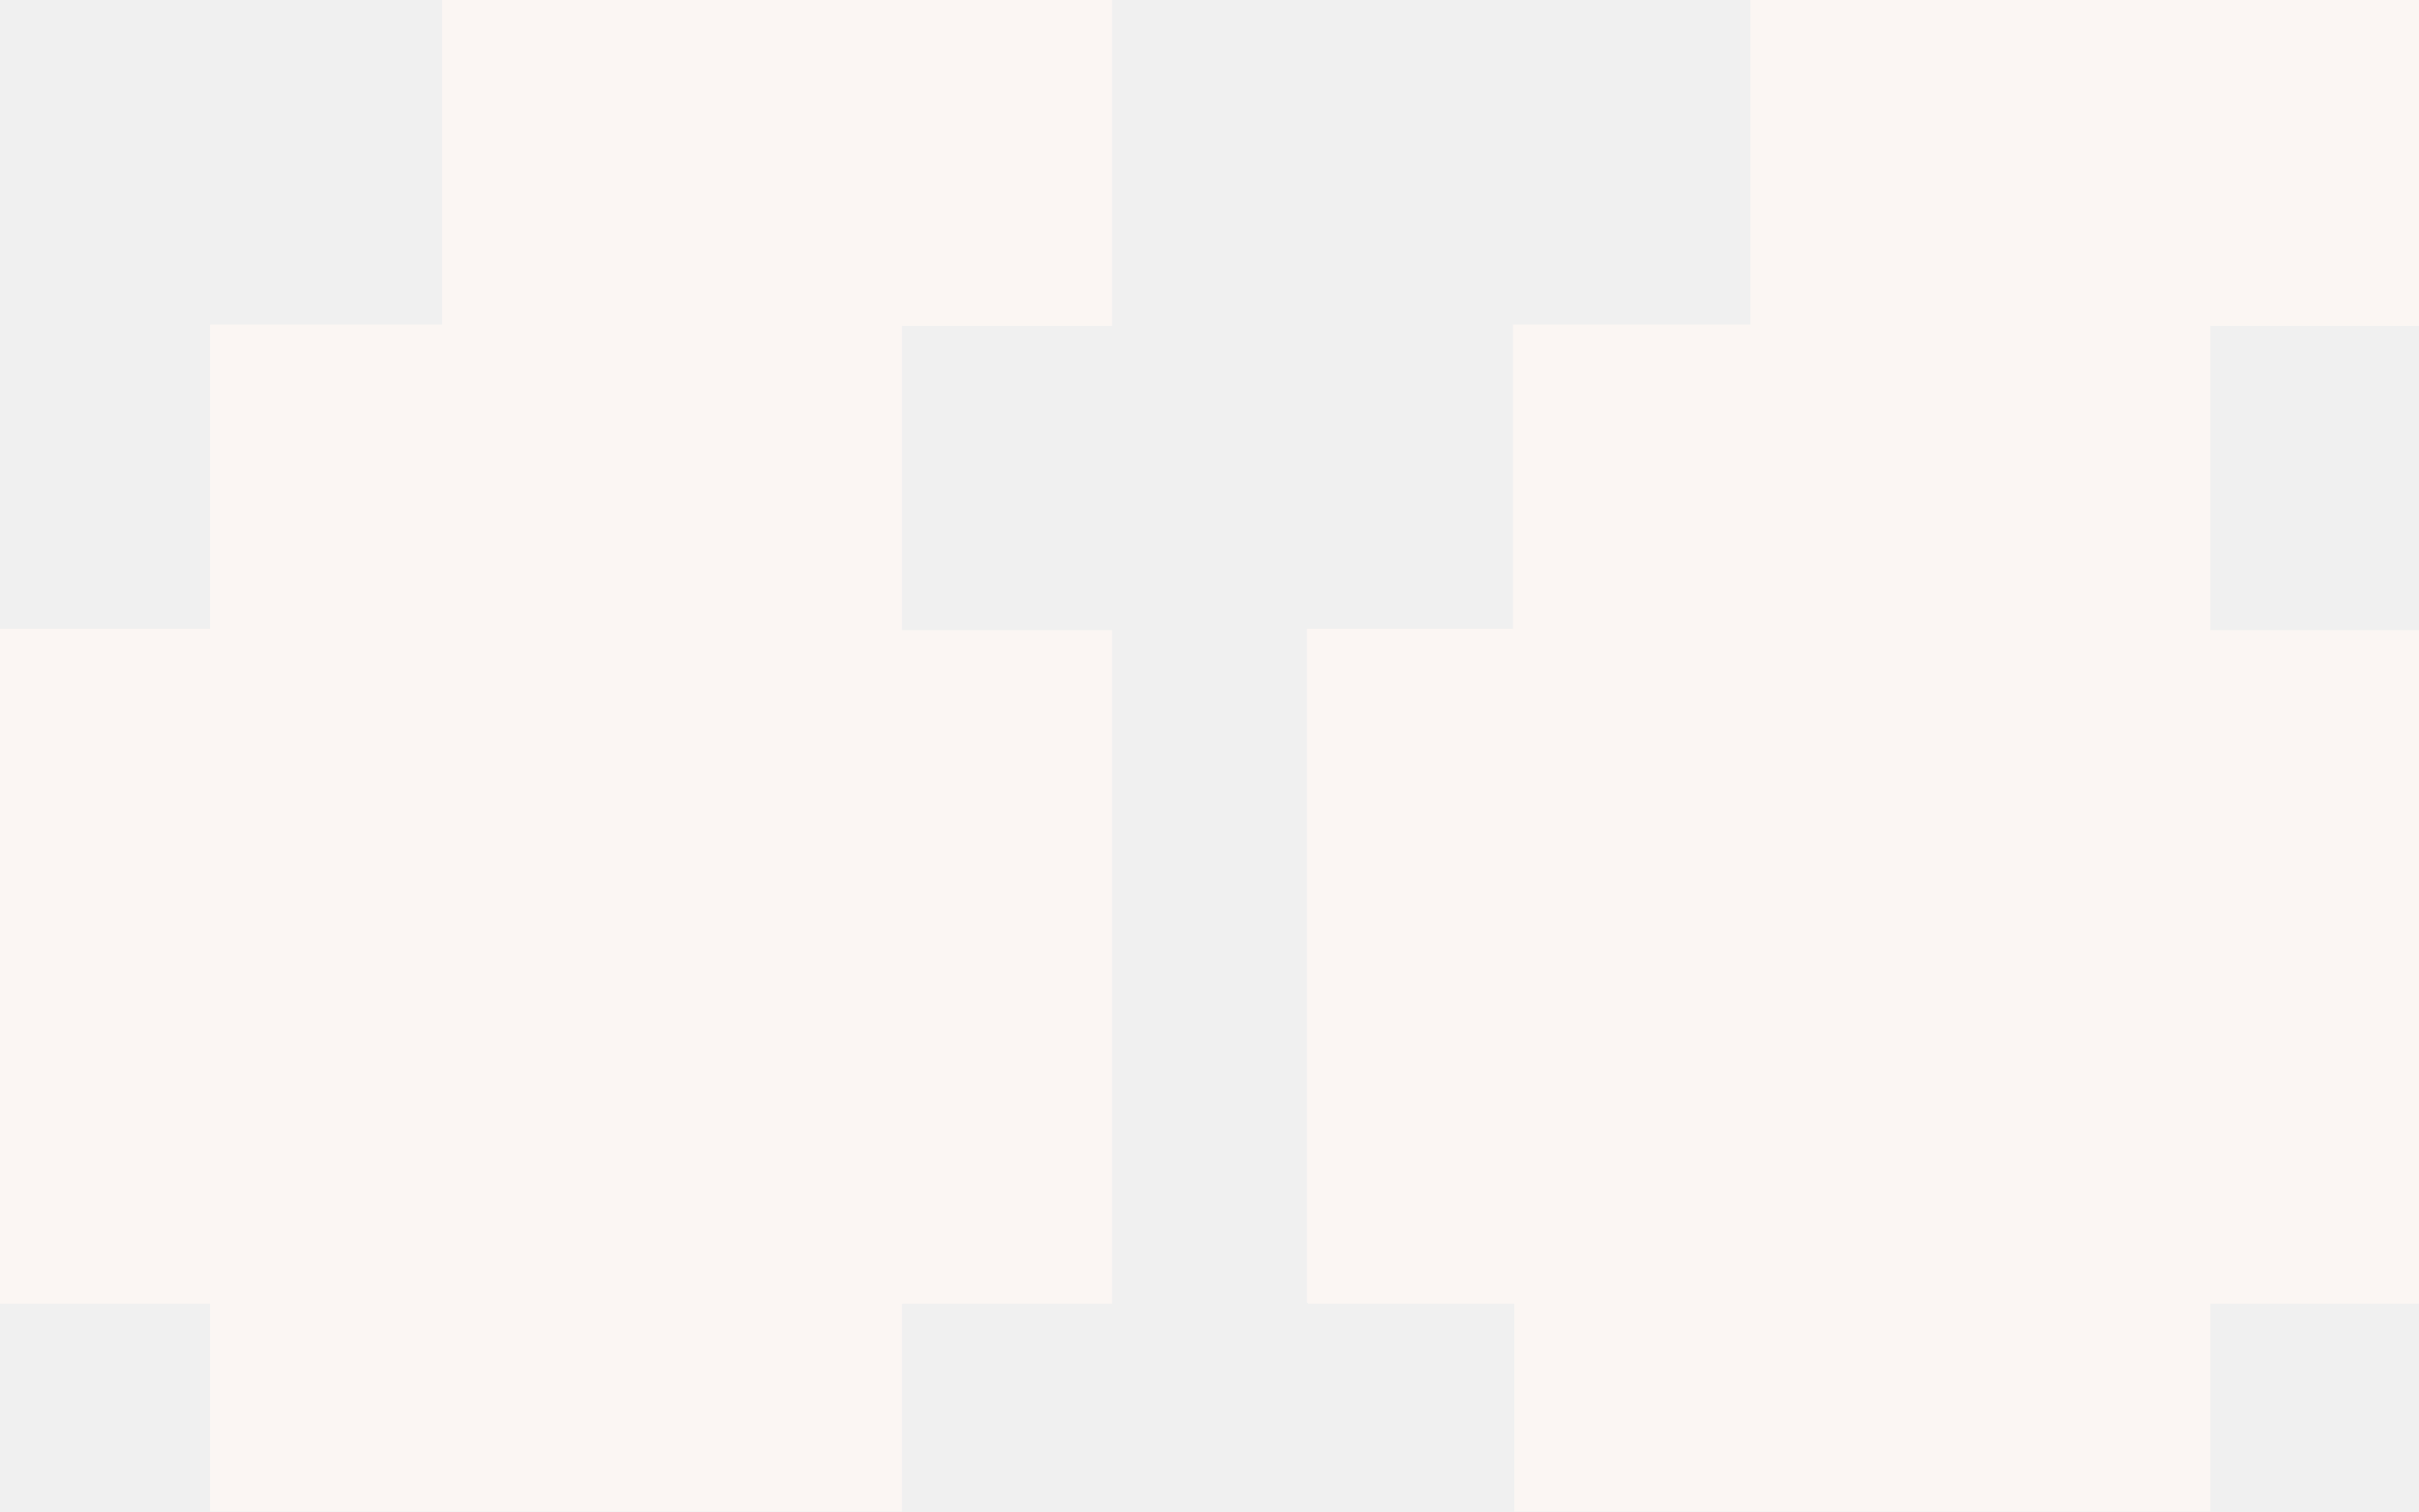
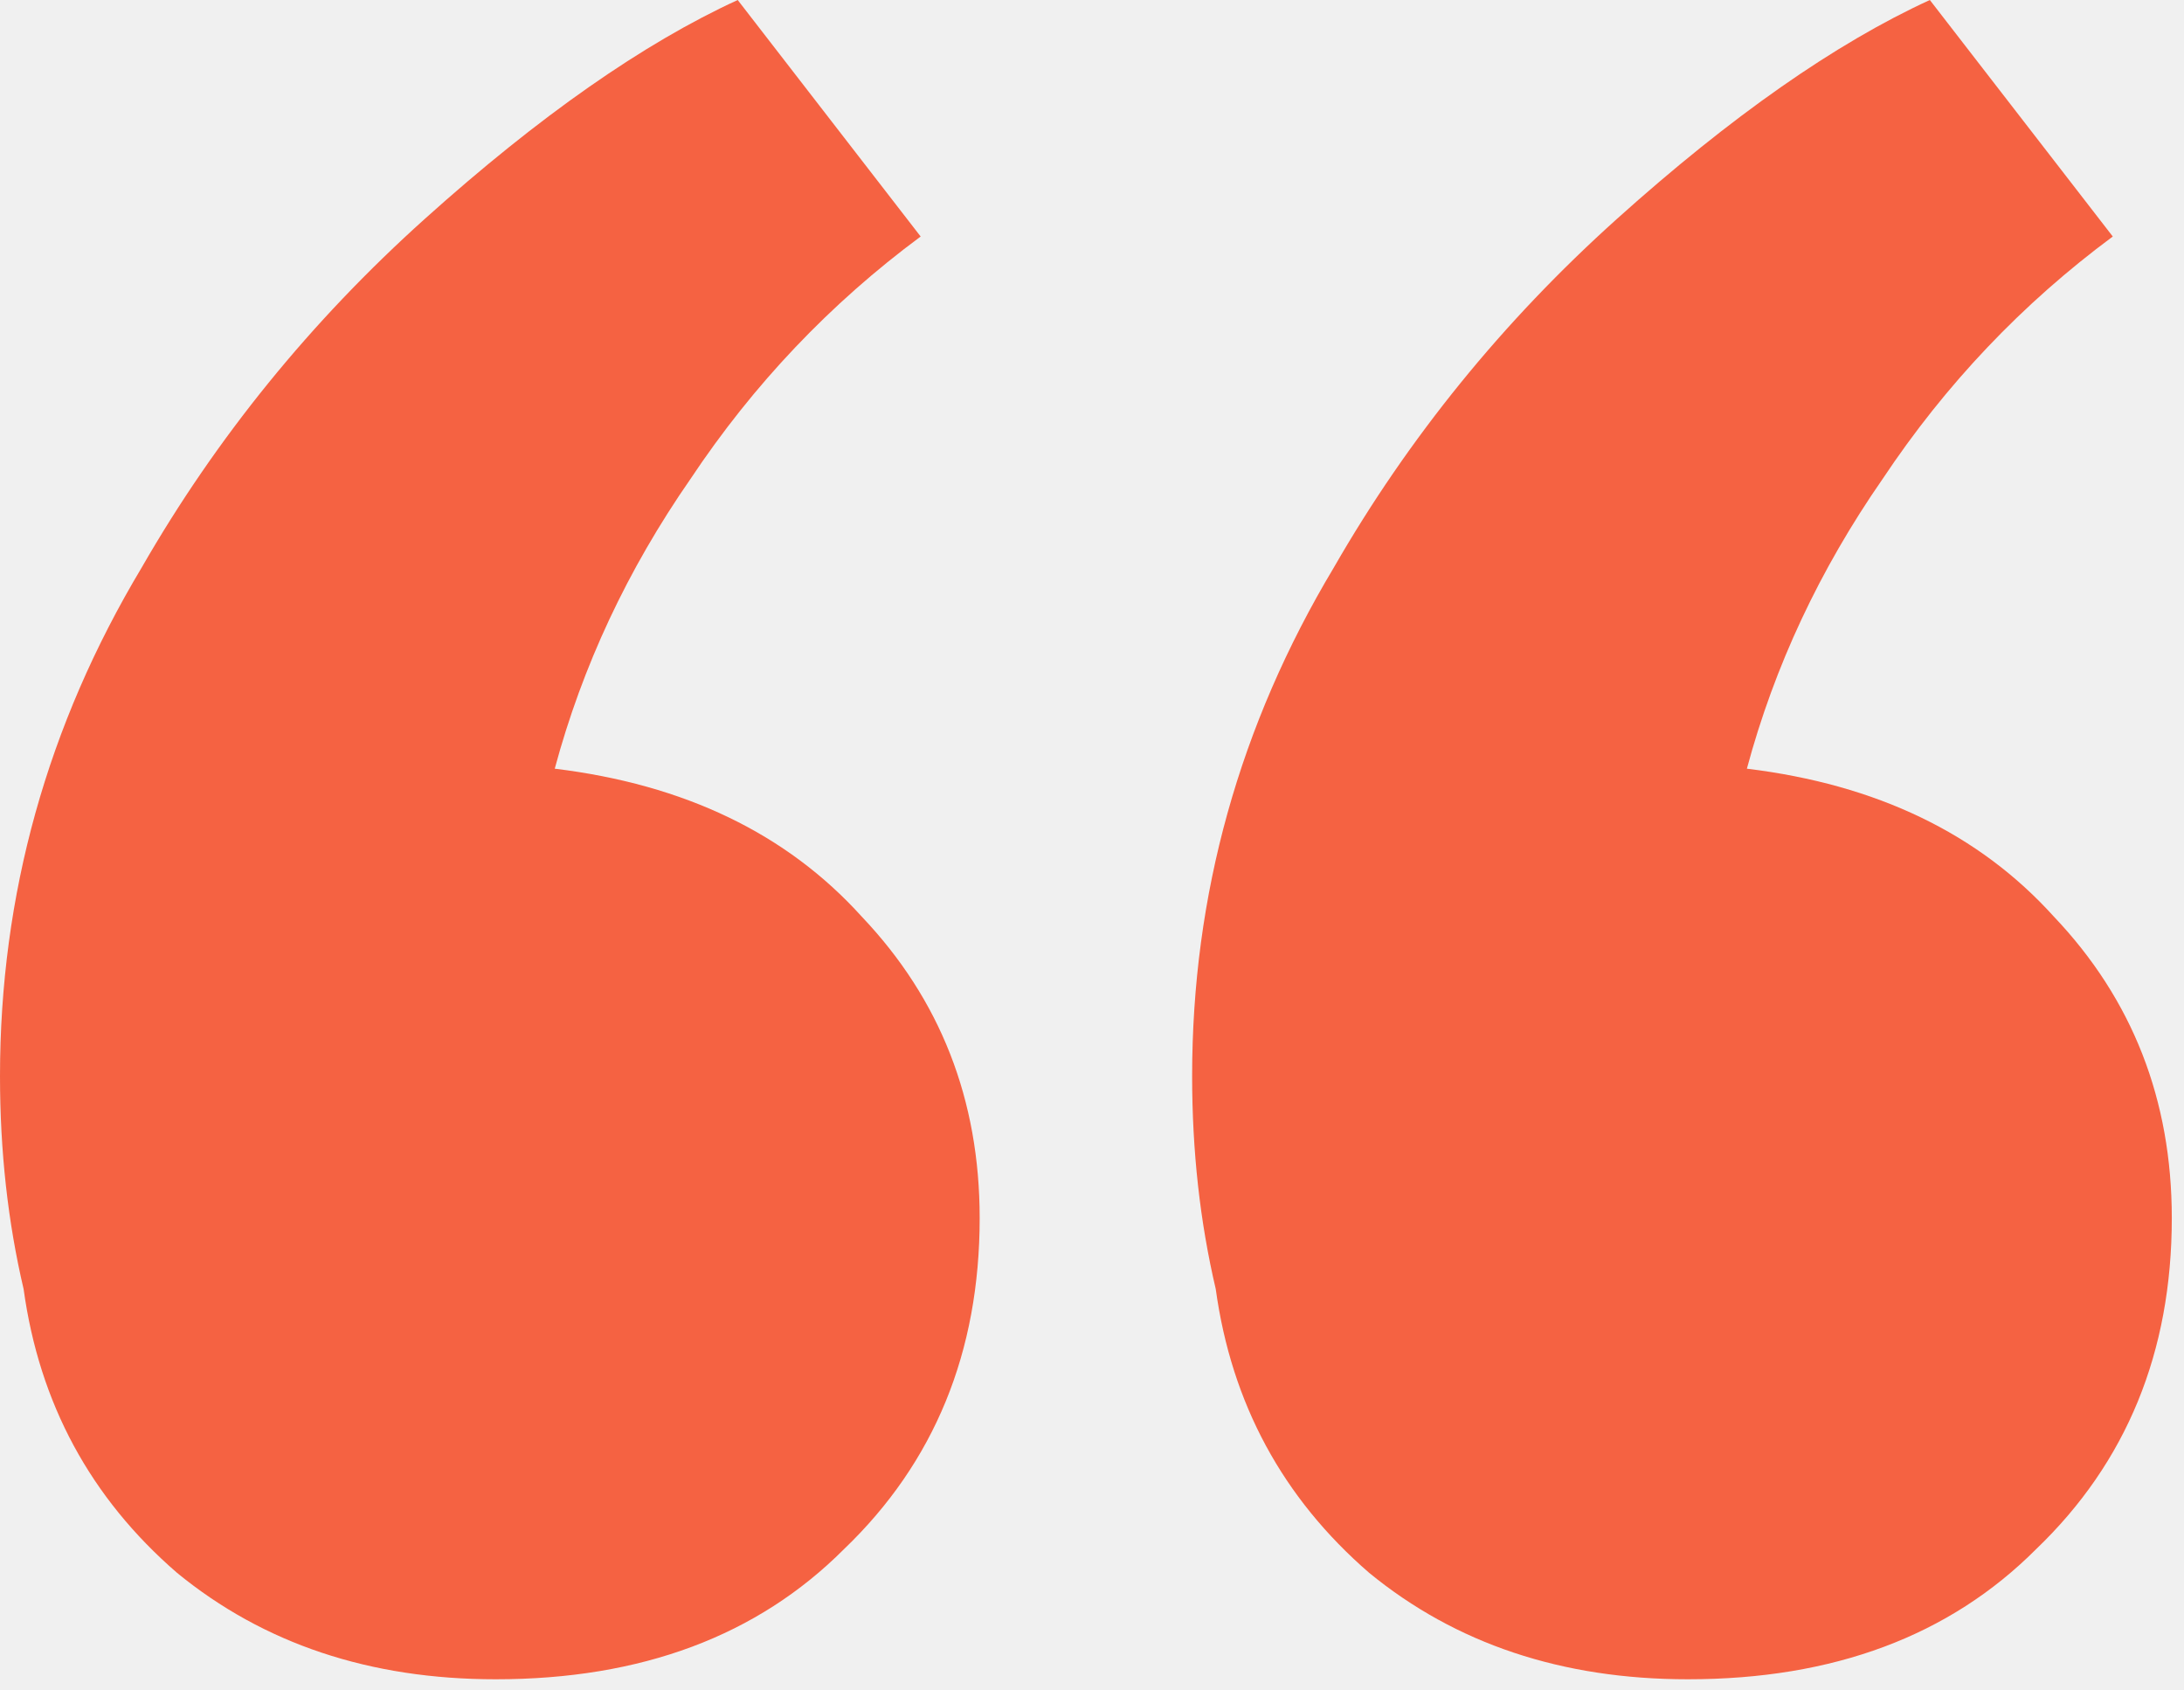
- <svg xmlns="http://www.w3.org/2000/svg" width="152" height="95" viewBox="0 0 152 95" fill="none">
-   <g clip-path="url(#clip0_2066_639)">
-     <path d="M0 81.855V39.519H13.199V20.4H27.777V0H69.875V20.485H56.676V39.605H69.875V81.941H56.676V95H13.199V81.941H0V81.855ZM82.125 81.855V39.519H95.065V20.4H109.989V0H152.086V20.485H138.888V39.605H152.086V81.941H138.888V95H95.151V81.941H82.211L82.125 81.855Z" fill="#FBF6F3" />
-   </g>
-   <defs>
-     <clipPath id="clip0_2066_639">
-       <rect width="152" height="95" fill="white" />
-     </clipPath>
-   </defs>
+ <svg xmlns="http://www.w3.org/2000/svg" width="150" height="116" viewBox="0 0 150 116" fill="none">
+   <path d="M67.285 83.636C67.285 92.839 64.178 100.417 57.963 106.372C52.018 112.327 44.046 115.304 34.048 115.304C25.401 115.304 18.105 112.868 12.16 107.996C6.215 102.853 2.702 96.357 1.621 88.508C0.54 83.907 0 79.035 0 73.892C0 61.441 3.243 49.803 9.728 38.976C14.862 30.044 21.348 22.059 29.184 15.022C37.02 7.985 44.181 2.977 50.667 0L63.232 16.24C57.017 20.841 51.748 26.39 47.424 32.886C43.1 39.111 39.993 45.743 38.101 52.78C47.019 53.863 54.044 57.246 59.179 62.93C64.583 68.614 67.285 75.516 67.285 83.636ZM149.162 83.636C149.162 92.839 146.055 100.417 139.84 106.372C133.895 112.327 125.924 115.304 115.925 115.304C107.279 115.304 99.983 112.868 94.037 107.996C88.093 102.853 84.58 96.357 83.499 88.508C82.418 83.907 81.877 79.035 81.877 73.892C81.877 61.441 85.12 49.803 91.605 38.976C96.74 30.044 103.225 22.059 111.061 15.022C118.898 7.985 126.058 2.977 132.544 0L145.109 16.24C138.895 20.841 133.625 26.39 129.301 32.886C124.978 39.111 121.871 45.743 119.978 52.78C128.896 53.863 135.922 57.246 141.056 62.93C146.461 68.614 149.162 75.516 149.162 83.636Z" fill="#F56242" />
</svg>
